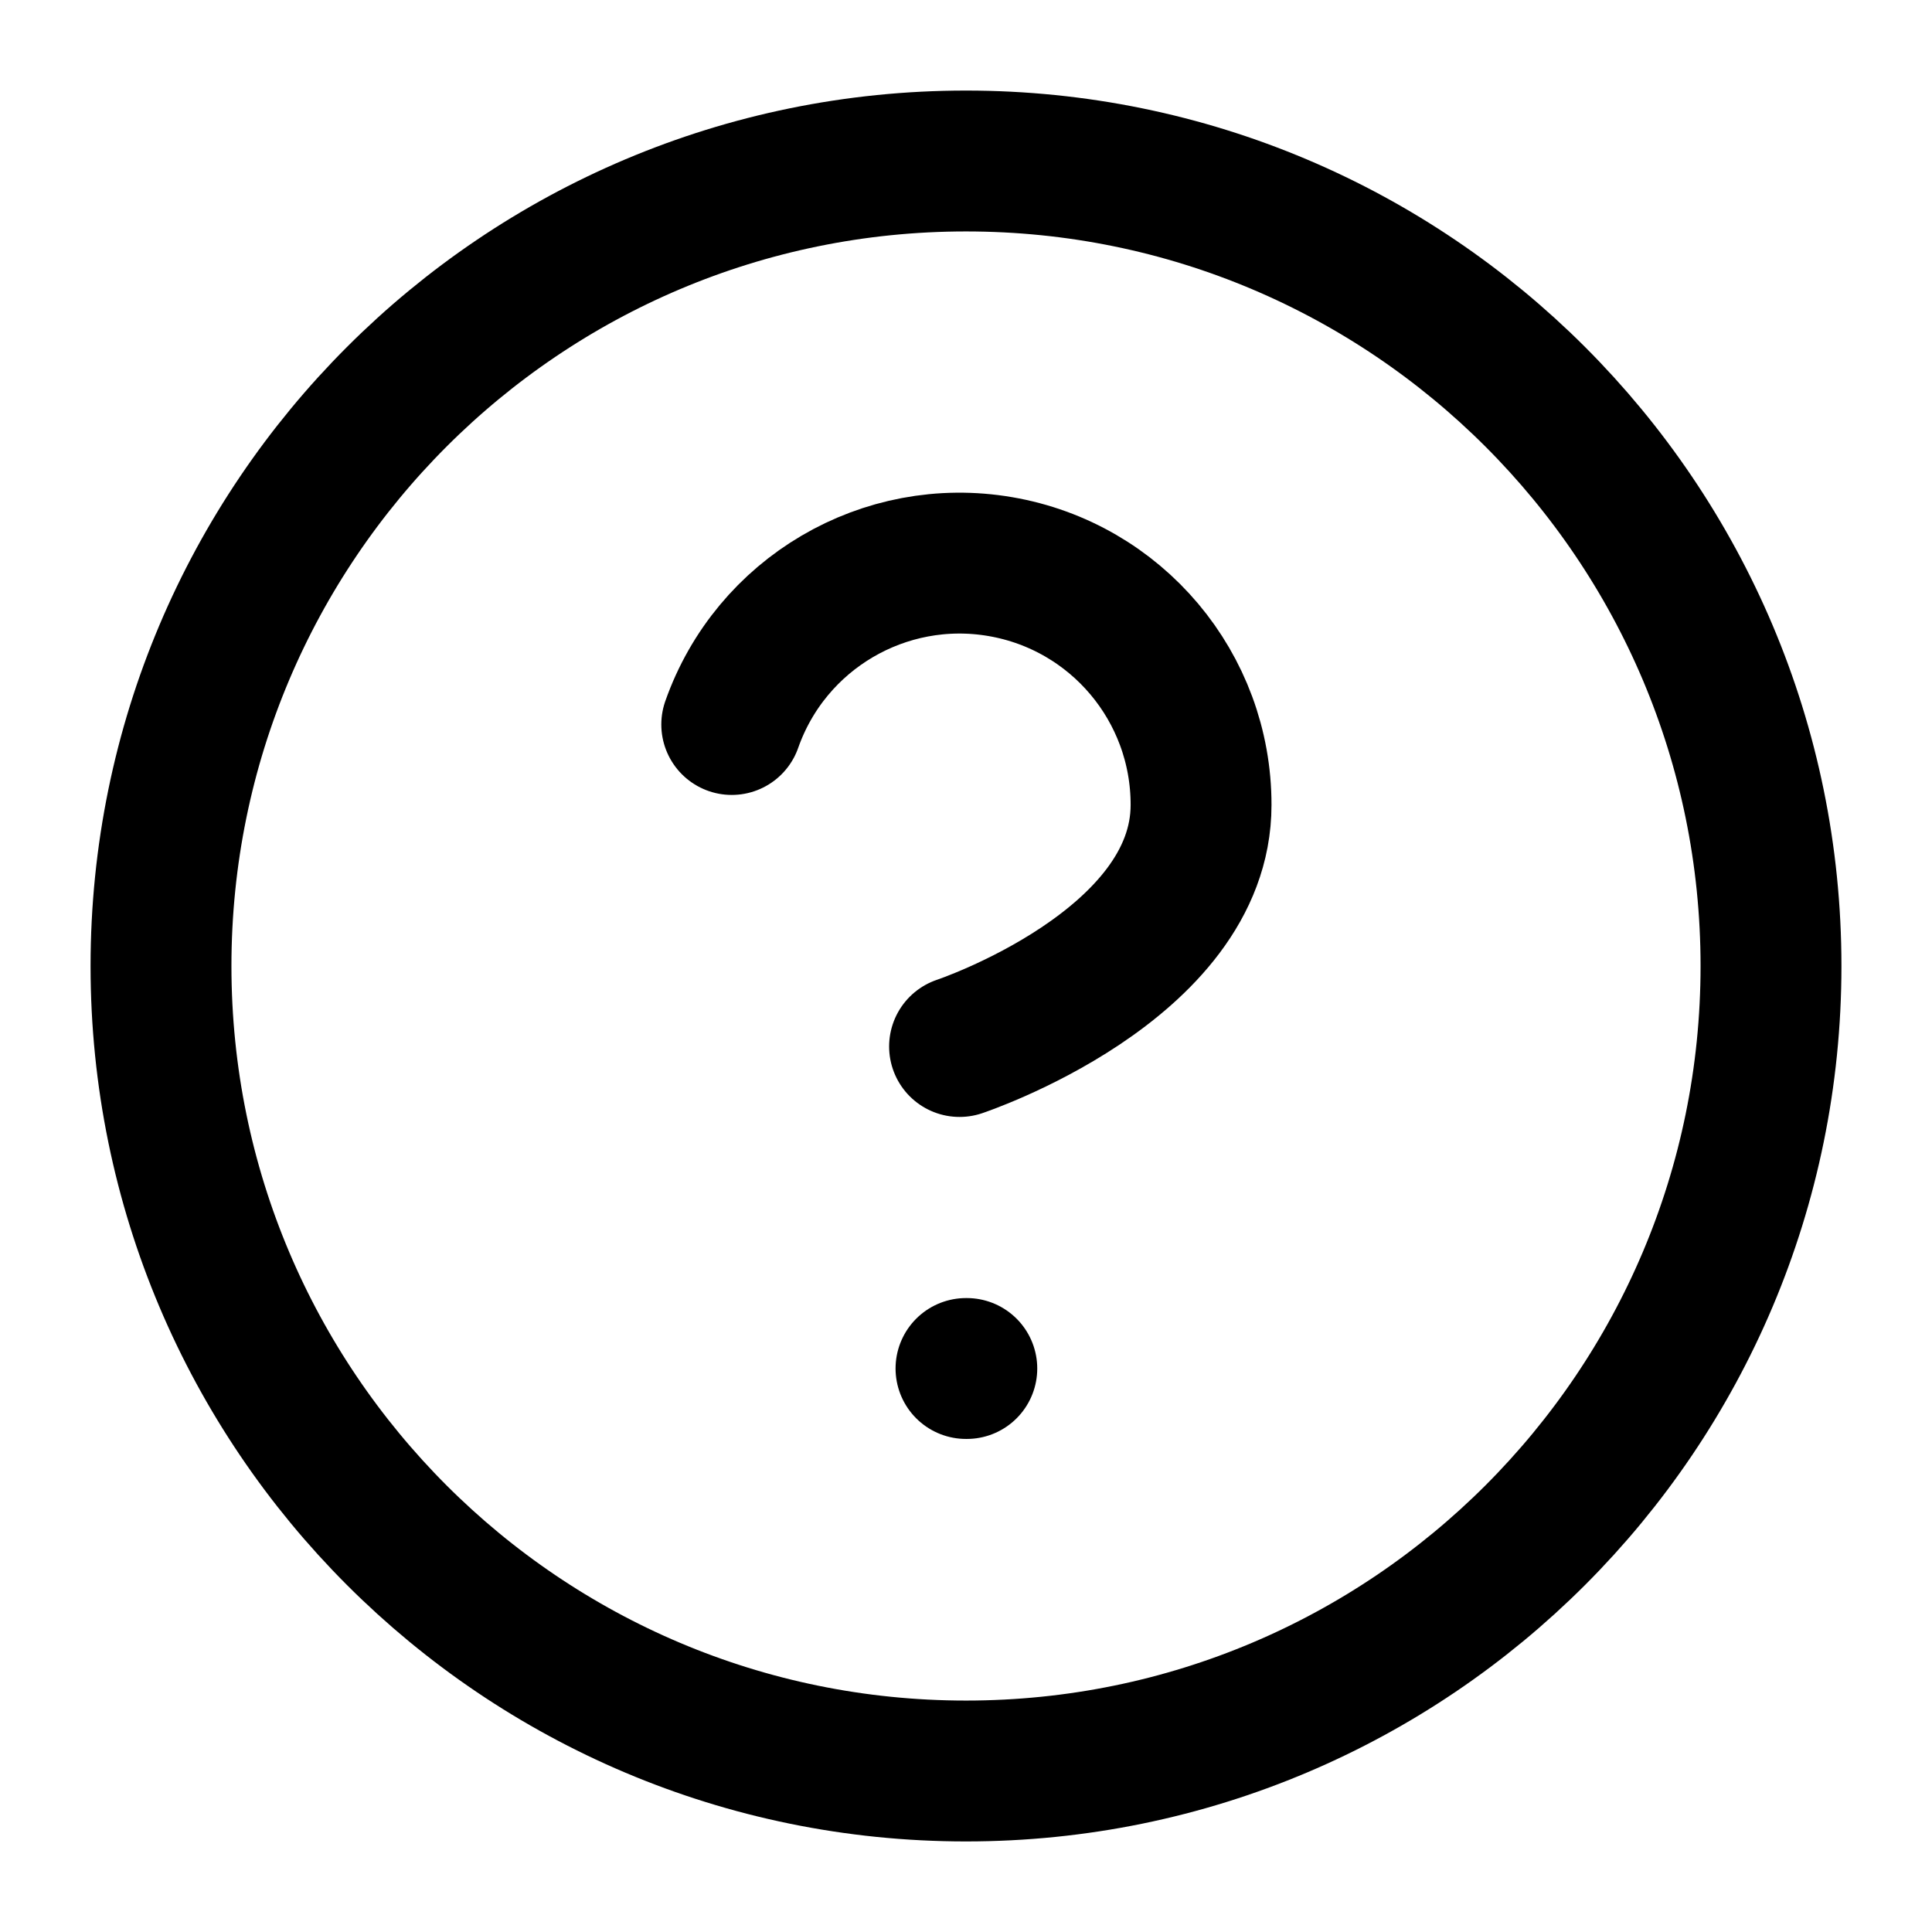
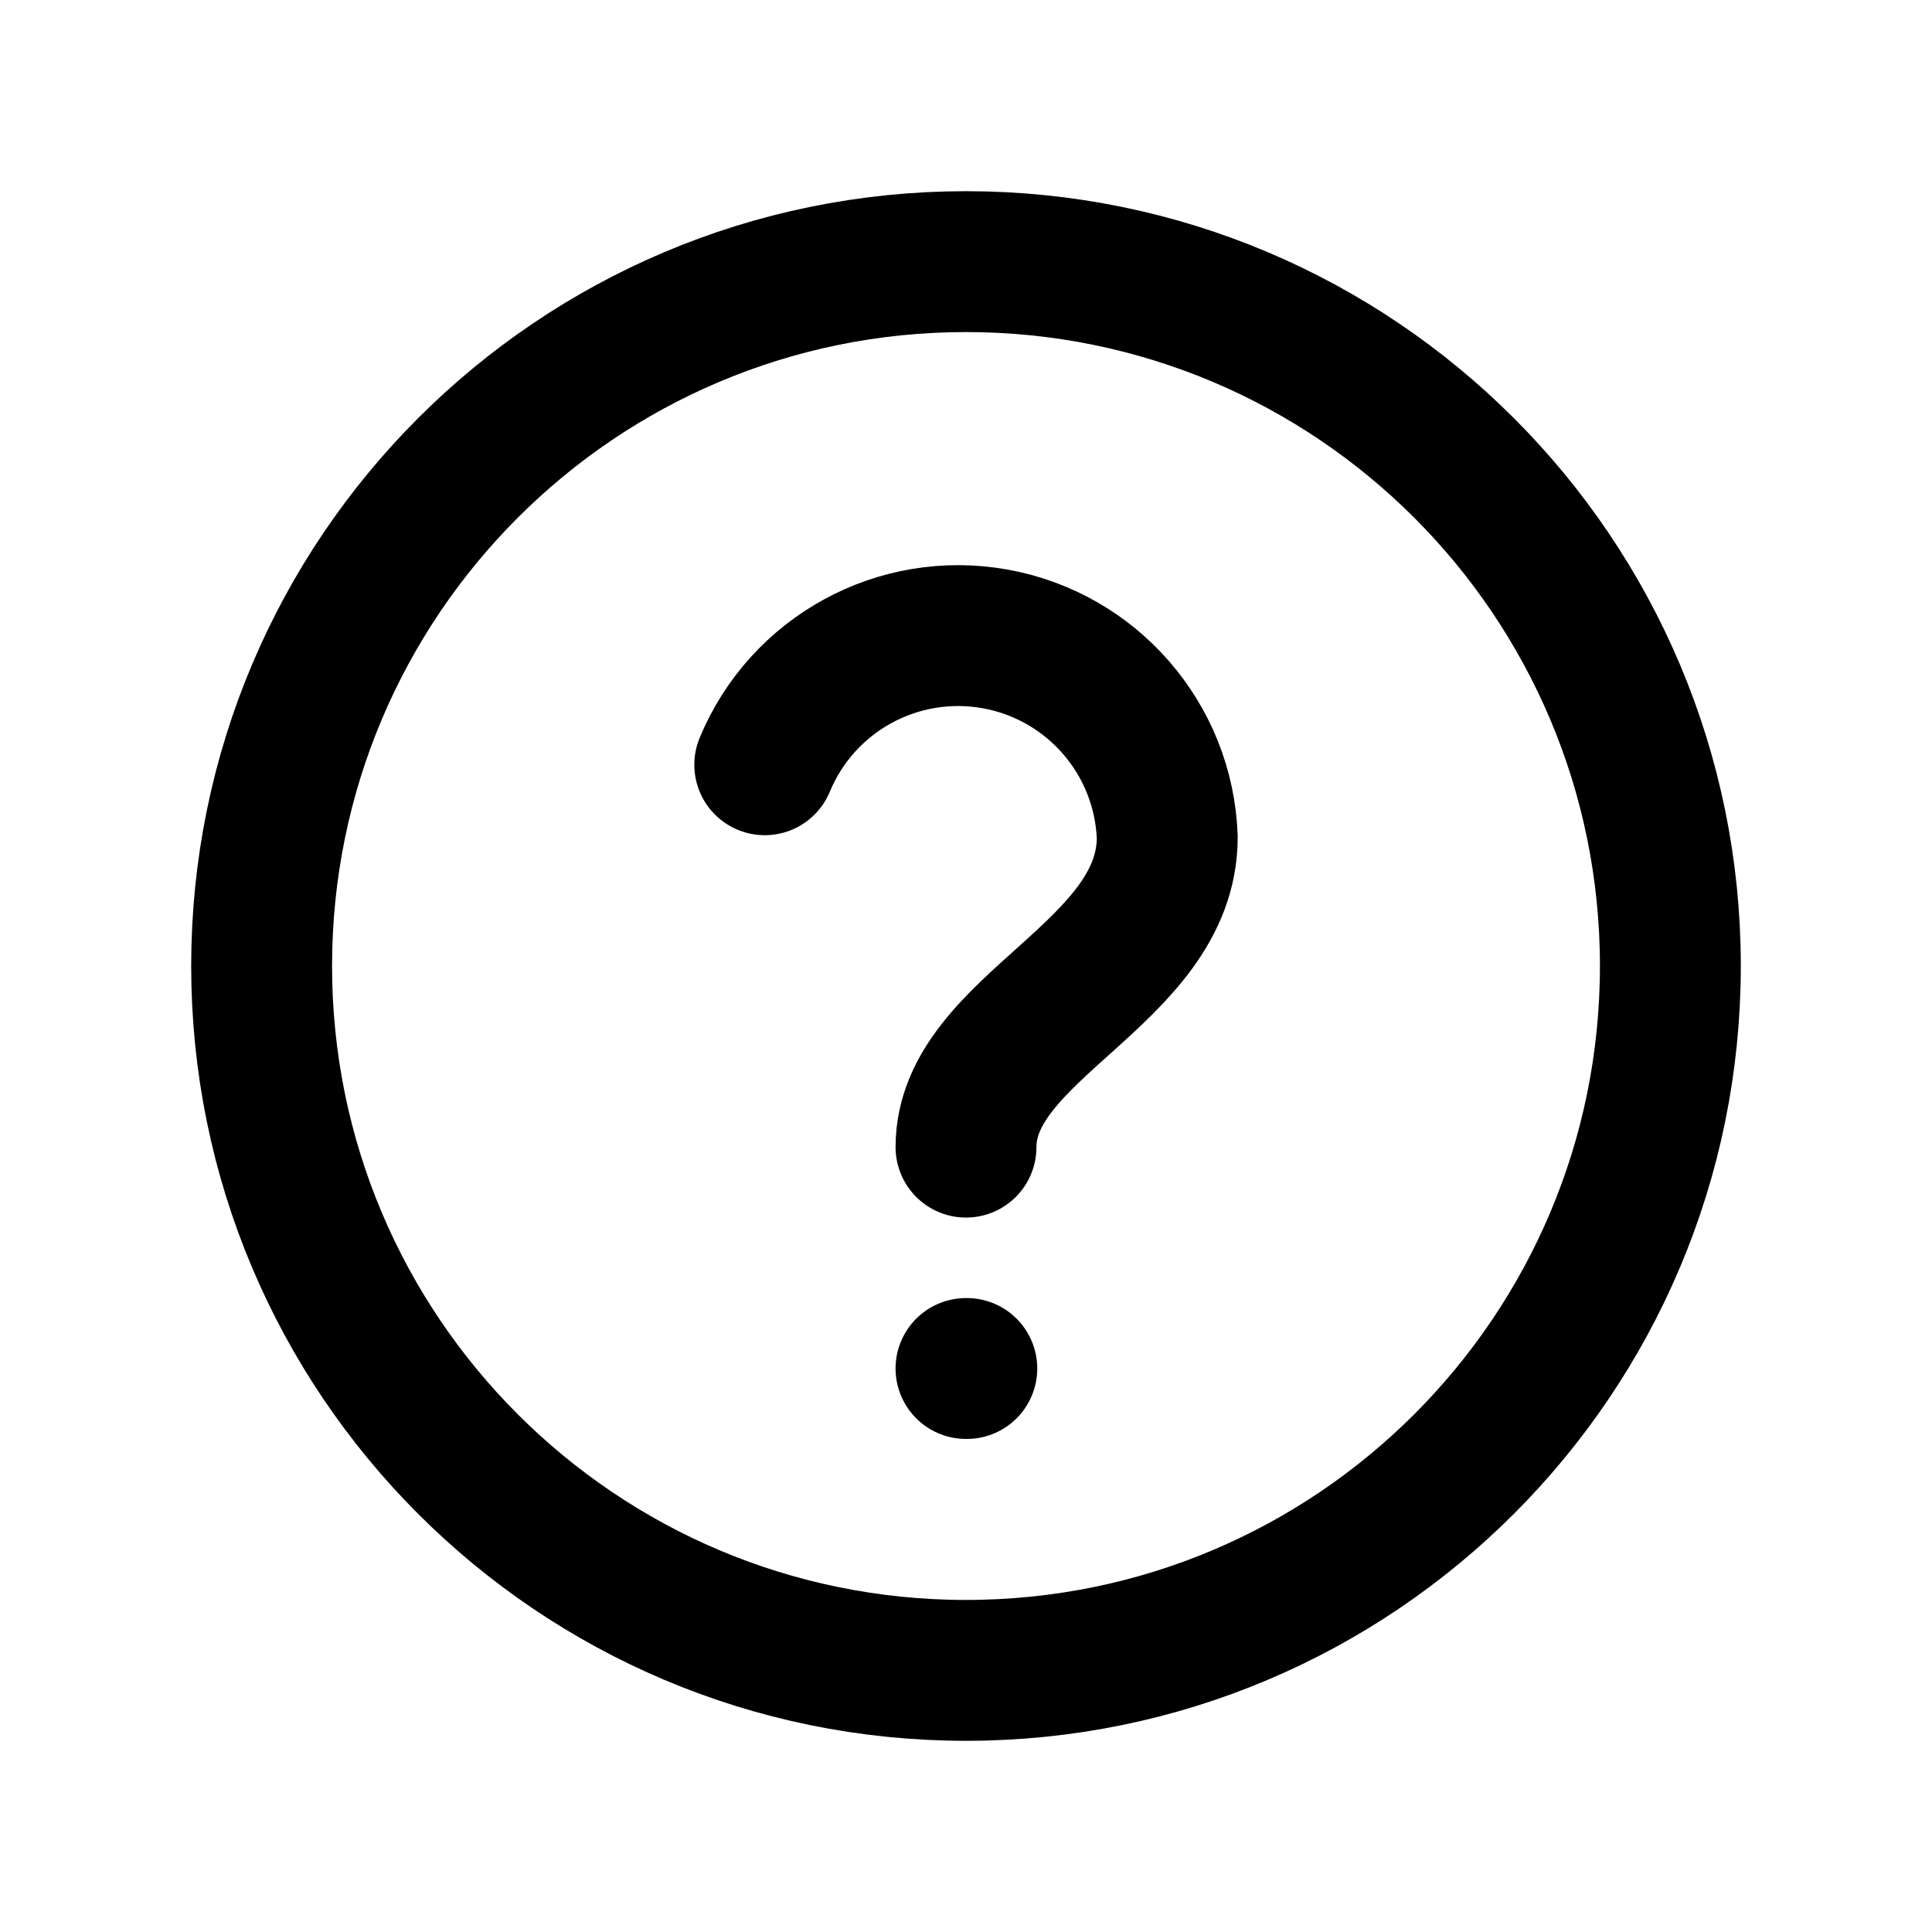
<svg xmlns="http://www.w3.org/2000/svg" viewBox="0 0 24 24" fill="none" stroke="currentColor" stroke-width="1.75" stroke-linecap="round" stroke-linejoin="round">
-   <circle cx="12" cy="12" r="10" />
-   <path d="M9.09 9a3 3 0 0 1 5.83 1c0 2-3 3-3 3" />
-   <path d="M12 17h.01" />
+   <path d="M3.25 12a8.75 8.75 0 1 0 17.5 0a8.75 8.75 0 1 0 -17.5 0" />
+   <path d="M9.5 9.5a2.6 2.6 0 0 1 5 .9c0 1.7-2.5 2.35-2.5 3.85" />
+   <path d="M12 17H12.01" />
</svg>
